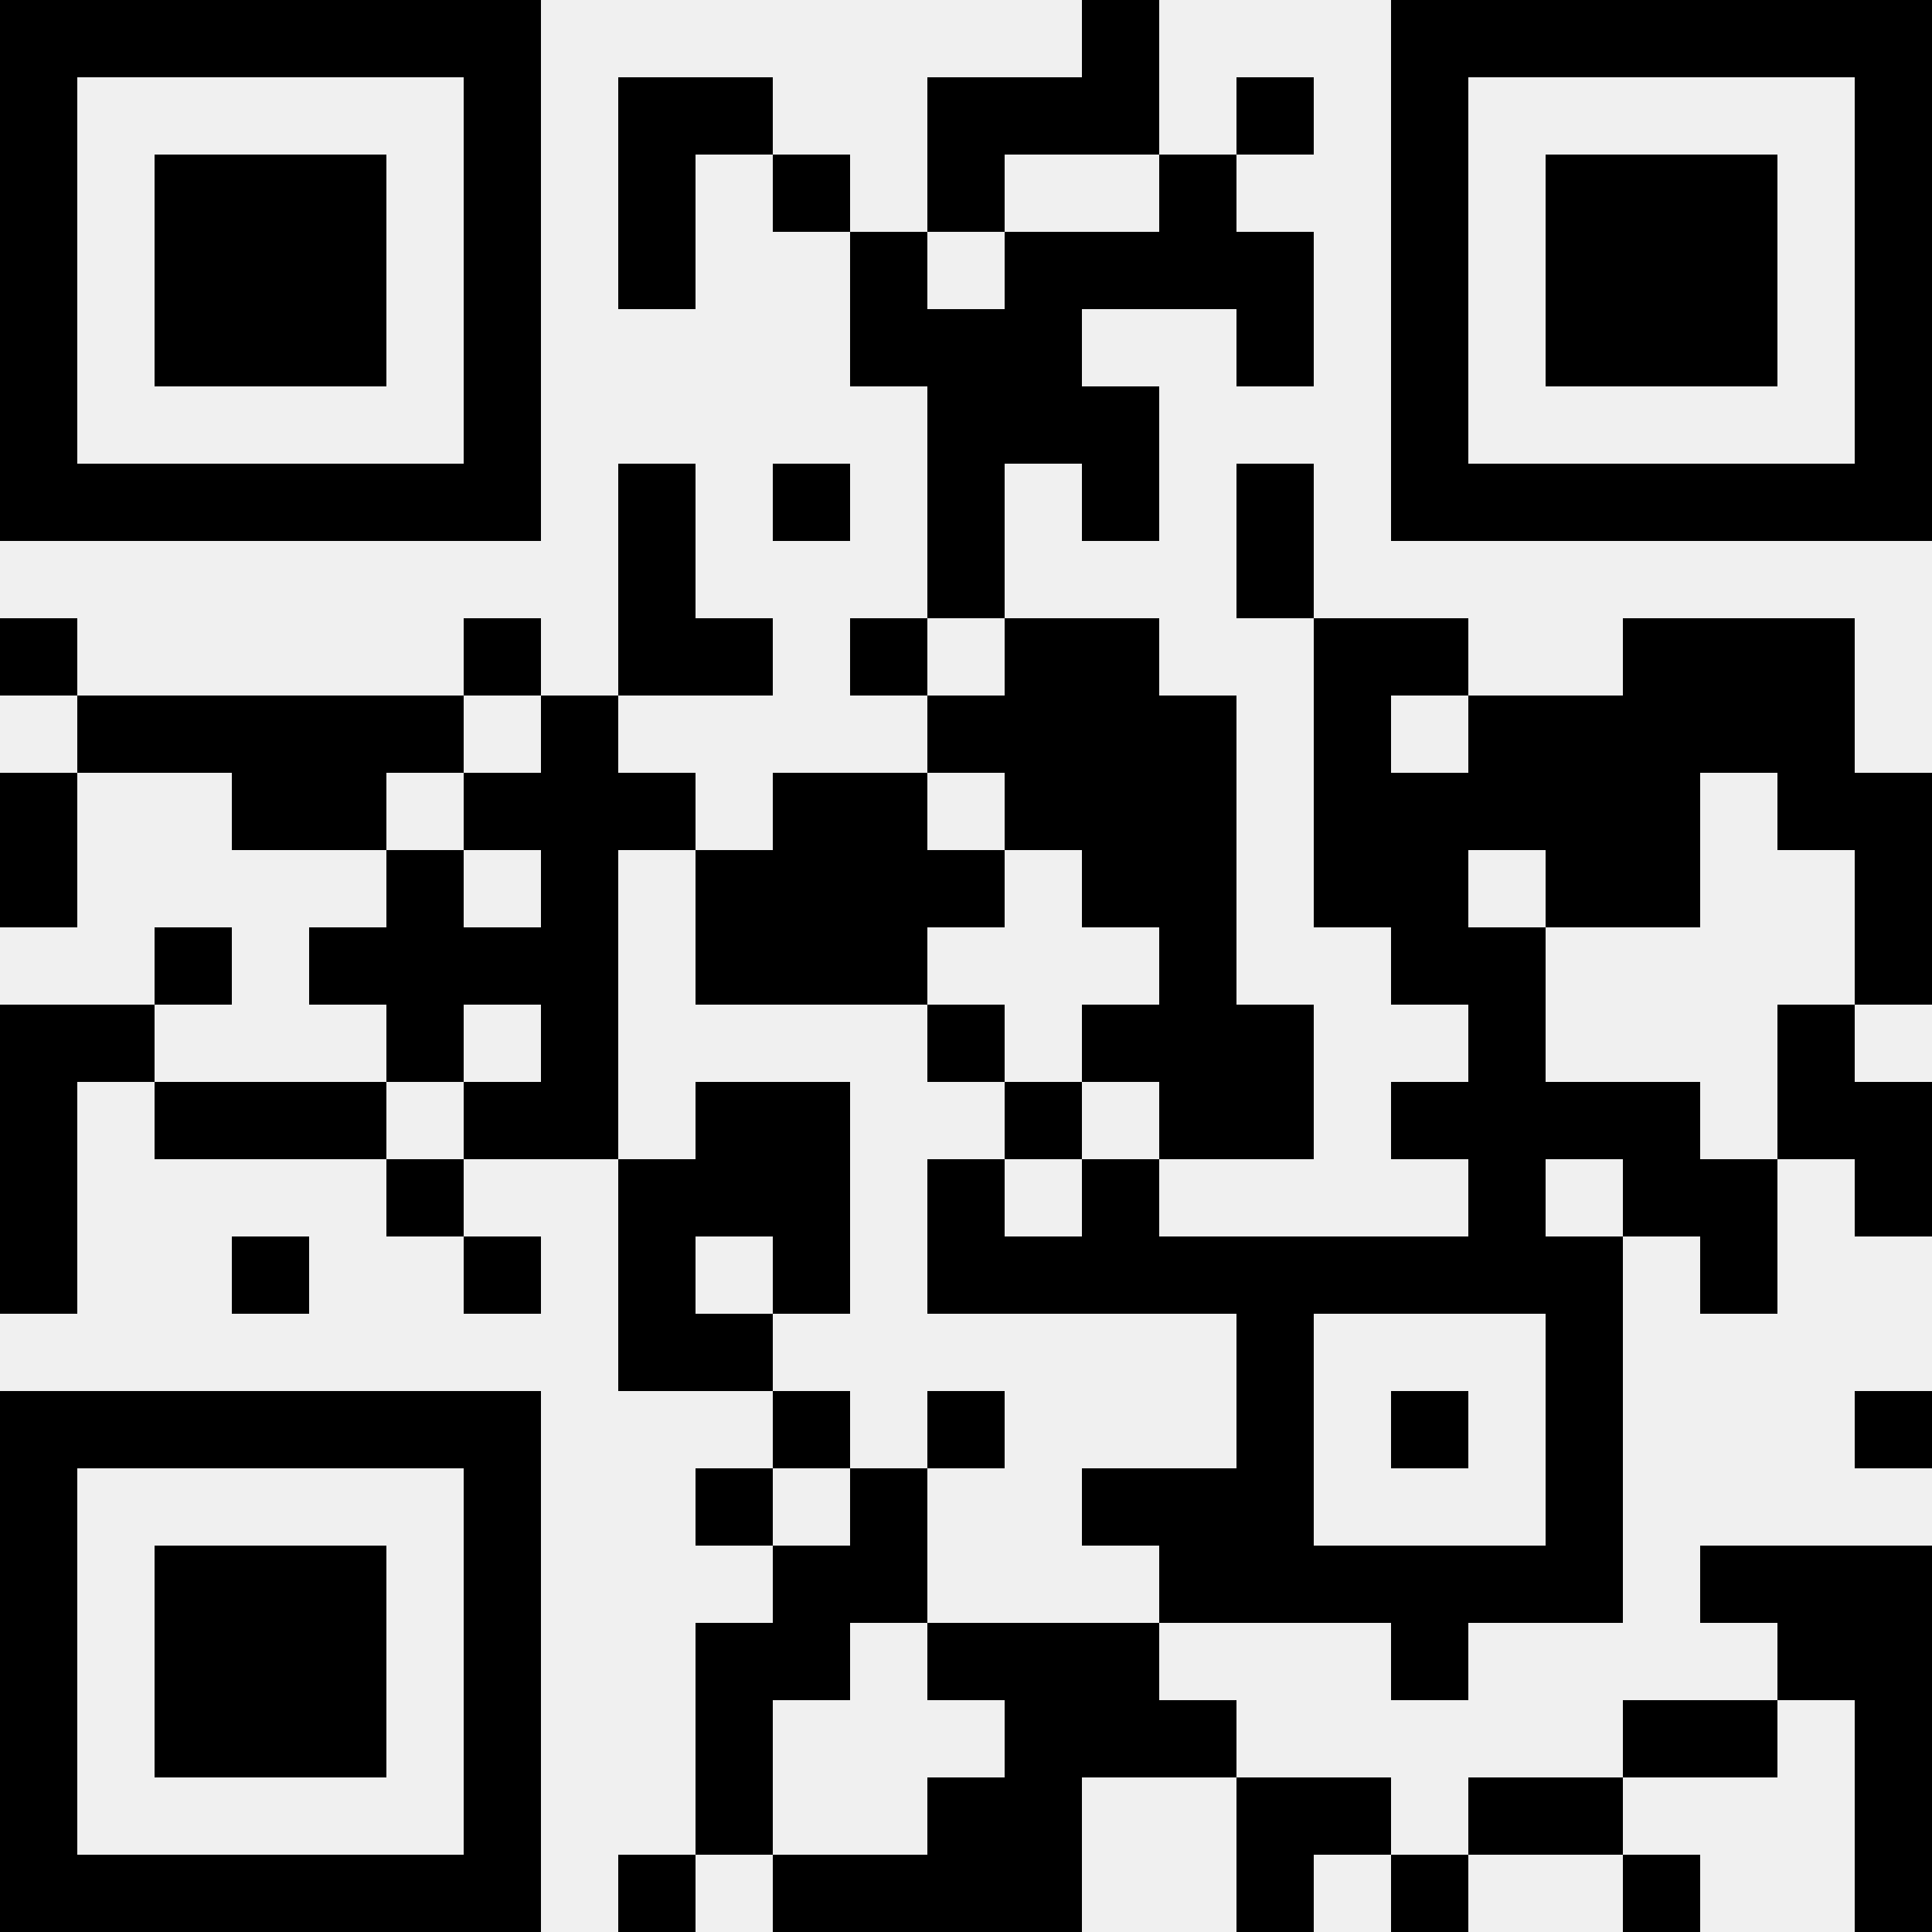
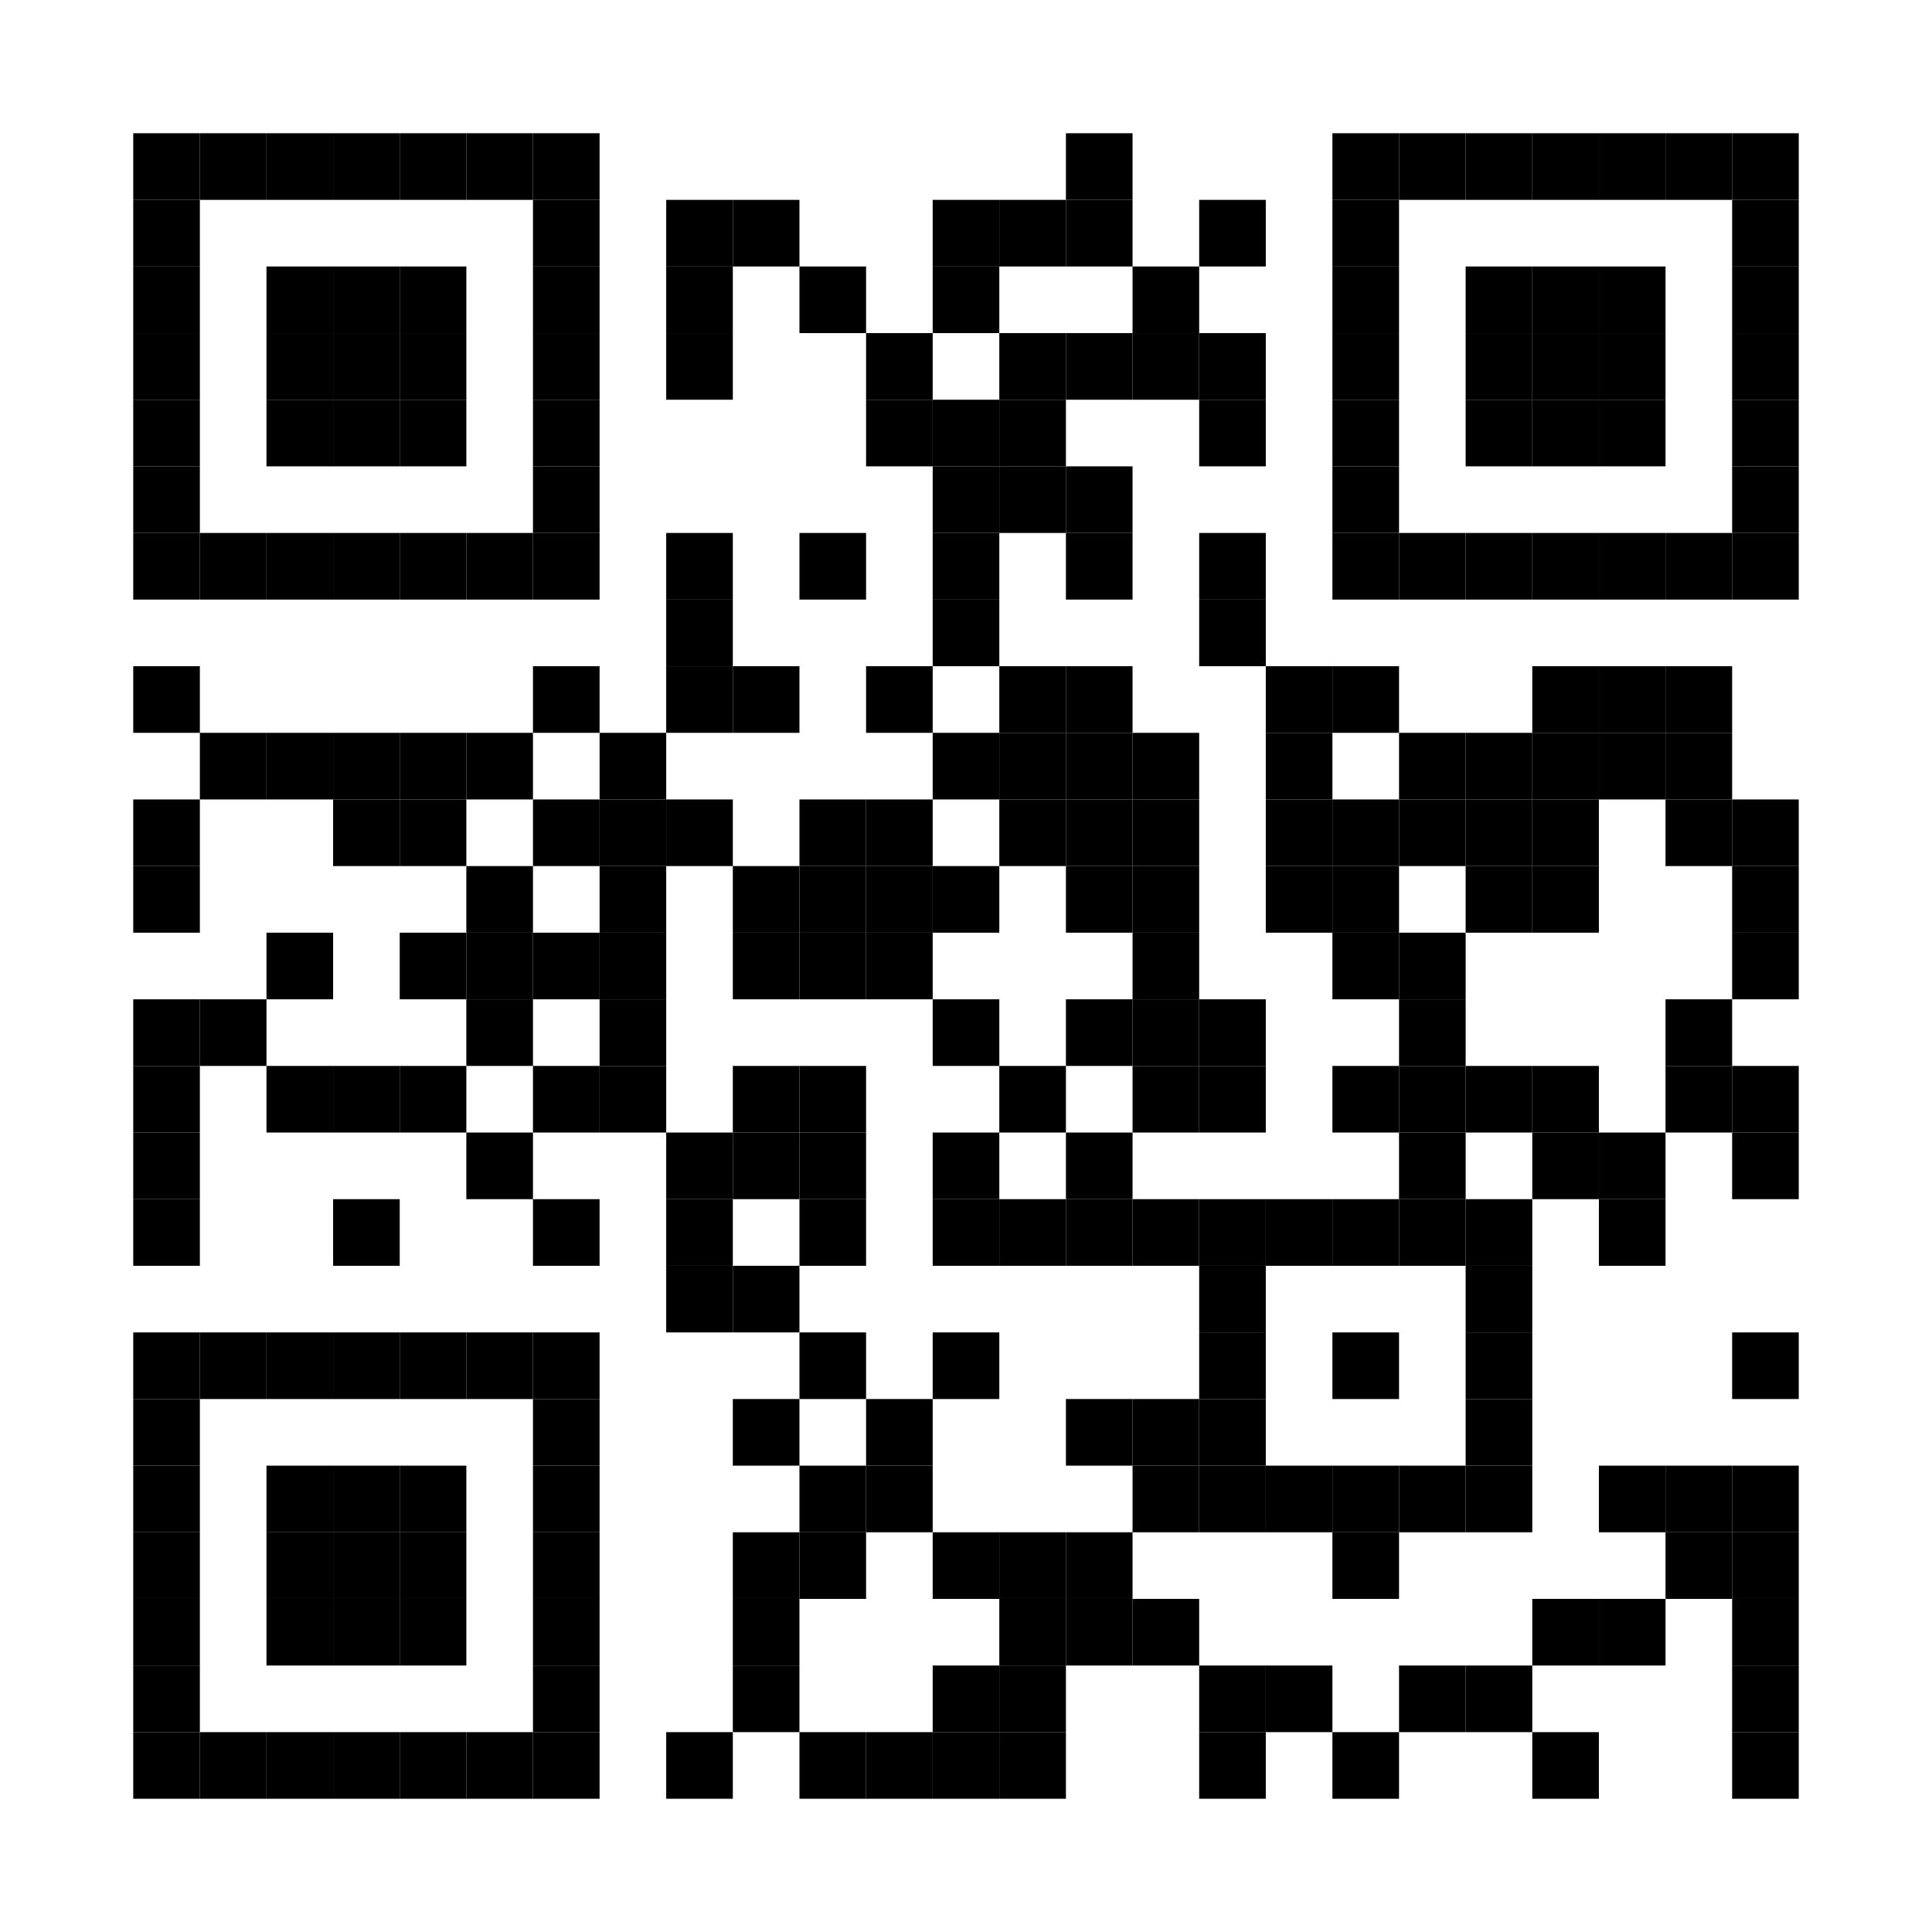
- <svg xmlns="http://www.w3.org/2000/svg" width="25mm" height="25mm" version="1.1">
-   <rect x="0mm" y="0mm" width="1mm" height="1mm" />
-   <rect x="1mm" y="0mm" width="1mm" height="1mm" />
-   <rect x="2mm" y="0mm" width="1mm" height="1mm" />
-   <rect x="3mm" y="0mm" width="1mm" height="1mm" />
-   <rect x="4mm" y="0mm" width="1mm" height="1mm" />
-   <rect x="5mm" y="0mm" width="1mm" height="1mm" />
-   <rect x="6mm" y="0mm" width="1mm" height="1mm" />
-   <rect x="14mm" y="0mm" width="1mm" height="1mm" />
-   <rect x="18mm" y="0mm" width="1mm" height="1mm" />
-   <rect x="19mm" y="0mm" width="1mm" height="1mm" />
-   <rect x="20mm" y="0mm" width="1mm" height="1mm" />
-   <rect x="21mm" y="0mm" width="1mm" height="1mm" />
-   <rect x="22mm" y="0mm" width="1mm" height="1mm" />
-   <rect x="23mm" y="0mm" width="1mm" height="1mm" />
-   <rect x="24mm" y="0mm" width="1mm" height="1mm" />
-   <rect x="0mm" y="1mm" width="1mm" height="1mm" />
-   <rect x="6mm" y="1mm" width="1mm" height="1mm" />
-   <rect x="8mm" y="1mm" width="1mm" height="1mm" />
-   <rect x="9mm" y="1mm" width="1mm" height="1mm" />
-   <rect x="12mm" y="1mm" width="1mm" height="1mm" />
-   <rect x="13mm" y="1mm" width="1mm" height="1mm" />
-   <rect x="14mm" y="1mm" width="1mm" height="1mm" />
-   <rect x="16mm" y="1mm" width="1mm" height="1mm" />
-   <rect x="18mm" y="1mm" width="1mm" height="1mm" />
-   <rect x="24mm" y="1mm" width="1mm" height="1mm" />
-   <rect x="0mm" y="2mm" width="1mm" height="1mm" />
-   <rect x="2mm" y="2mm" width="1mm" height="1mm" />
-   <rect x="3mm" y="2mm" width="1mm" height="1mm" />
-   <rect x="4mm" y="2mm" width="1mm" height="1mm" />
-   <rect x="6mm" y="2mm" width="1mm" height="1mm" />
-   <rect x="8mm" y="2mm" width="1mm" height="1mm" />
-   <rect x="10mm" y="2mm" width="1mm" height="1mm" />
-   <rect x="12mm" y="2mm" width="1mm" height="1mm" />
-   <rect x="15mm" y="2mm" width="1mm" height="1mm" />
-   <rect x="18mm" y="2mm" width="1mm" height="1mm" />
-   <rect x="20mm" y="2mm" width="1mm" height="1mm" />
-   <rect x="21mm" y="2mm" width="1mm" height="1mm" />
-   <rect x="22mm" y="2mm" width="1mm" height="1mm" />
-   <rect x="24mm" y="2mm" width="1mm" height="1mm" />
-   <rect x="0mm" y="3mm" width="1mm" height="1mm" />
-   <rect x="2mm" y="3mm" width="1mm" height="1mm" />
-   <rect x="3mm" y="3mm" width="1mm" height="1mm" />
-   <rect x="4mm" y="3mm" width="1mm" height="1mm" />
-   <rect x="6mm" y="3mm" width="1mm" height="1mm" />
-   <rect x="8mm" y="3mm" width="1mm" height="1mm" />
-   <rect x="11mm" y="3mm" width="1mm" height="1mm" />
-   <rect x="13mm" y="3mm" width="1mm" height="1mm" />
-   <rect x="14mm" y="3mm" width="1mm" height="1mm" />
-   <rect x="15mm" y="3mm" width="1mm" height="1mm" />
-   <rect x="16mm" y="3mm" width="1mm" height="1mm" />
-   <rect x="18mm" y="3mm" width="1mm" height="1mm" />
-   <rect x="20mm" y="3mm" width="1mm" height="1mm" />
-   <rect x="21mm" y="3mm" width="1mm" height="1mm" />
-   <rect x="22mm" y="3mm" width="1mm" height="1mm" />
-   <rect x="24mm" y="3mm" width="1mm" height="1mm" />
-   <rect x="0mm" y="4mm" width="1mm" height="1mm" />
-   <rect x="2mm" y="4mm" width="1mm" height="1mm" />
-   <rect x="3mm" y="4mm" width="1mm" height="1mm" />
-   <rect x="4mm" y="4mm" width="1mm" height="1mm" />
-   <rect x="6mm" y="4mm" width="1mm" height="1mm" />
-   <rect x="11mm" y="4mm" width="1mm" height="1mm" />
-   <rect x="12mm" y="4mm" width="1mm" height="1mm" />
-   <rect x="13mm" y="4mm" width="1mm" height="1mm" />
-   <rect x="16mm" y="4mm" width="1mm" height="1mm" />
-   <rect x="18mm" y="4mm" width="1mm" height="1mm" />
-   <rect x="20mm" y="4mm" width="1mm" height="1mm" />
-   <rect x="21mm" y="4mm" width="1mm" height="1mm" />
-   <rect x="22mm" y="4mm" width="1mm" height="1mm" />
-   <rect x="24mm" y="4mm" width="1mm" height="1mm" />
-   <rect x="0mm" y="5mm" width="1mm" height="1mm" />
-   <rect x="6mm" y="5mm" width="1mm" height="1mm" />
-   <rect x="12mm" y="5mm" width="1mm" height="1mm" />
-   <rect x="13mm" y="5mm" width="1mm" height="1mm" />
-   <rect x="14mm" y="5mm" width="1mm" height="1mm" />
-   <rect x="18mm" y="5mm" width="1mm" height="1mm" />
-   <rect x="24mm" y="5mm" width="1mm" height="1mm" />
-   <rect x="0mm" y="6mm" width="1mm" height="1mm" />
-   <rect x="1mm" y="6mm" width="1mm" height="1mm" />
-   <rect x="2mm" y="6mm" width="1mm" height="1mm" />
-   <rect x="3mm" y="6mm" width="1mm" height="1mm" />
-   <rect x="4mm" y="6mm" width="1mm" height="1mm" />
-   <rect x="5mm" y="6mm" width="1mm" height="1mm" />
-   <rect x="6mm" y="6mm" width="1mm" height="1mm" />
-   <rect x="8mm" y="6mm" width="1mm" height="1mm" />
-   <rect x="10mm" y="6mm" width="1mm" height="1mm" />
-   <rect x="12mm" y="6mm" width="1mm" height="1mm" />
-   <rect x="14mm" y="6mm" width="1mm" height="1mm" />
-   <rect x="16mm" y="6mm" width="1mm" height="1mm" />
-   <rect x="18mm" y="6mm" width="1mm" height="1mm" />
-   <rect x="19mm" y="6mm" width="1mm" height="1mm" />
-   <rect x="20mm" y="6mm" width="1mm" height="1mm" />
-   <rect x="21mm" y="6mm" width="1mm" height="1mm" />
-   <rect x="22mm" y="6mm" width="1mm" height="1mm" />
-   <rect x="23mm" y="6mm" width="1mm" height="1mm" />
-   <rect x="24mm" y="6mm" width="1mm" height="1mm" />
-   <rect x="8mm" y="7mm" width="1mm" height="1mm" />
-   <rect x="12mm" y="7mm" width="1mm" height="1mm" />
-   <rect x="16mm" y="7mm" width="1mm" height="1mm" />
-   <rect x="0mm" y="8mm" width="1mm" height="1mm" />
-   <rect x="6mm" y="8mm" width="1mm" height="1mm" />
-   <rect x="8mm" y="8mm" width="1mm" height="1mm" />
-   <rect x="9mm" y="8mm" width="1mm" height="1mm" />
-   <rect x="11mm" y="8mm" width="1mm" height="1mm" />
-   <rect x="13mm" y="8mm" width="1mm" height="1mm" />
-   <rect x="14mm" y="8mm" width="1mm" height="1mm" />
-   <rect x="17mm" y="8mm" width="1mm" height="1mm" />
-   <rect x="18mm" y="8mm" width="1mm" height="1mm" />
-   <rect x="21mm" y="8mm" width="1mm" height="1mm" />
-   <rect x="22mm" y="8mm" width="1mm" height="1mm" />
-   <rect x="23mm" y="8mm" width="1mm" height="1mm" />
-   <rect x="1mm" y="9mm" width="1mm" height="1mm" />
-   <rect x="2mm" y="9mm" width="1mm" height="1mm" />
-   <rect x="3mm" y="9mm" width="1mm" height="1mm" />
-   <rect x="4mm" y="9mm" width="1mm" height="1mm" />
-   <rect x="5mm" y="9mm" width="1mm" height="1mm" />
-   <rect x="7mm" y="9mm" width="1mm" height="1mm" />
-   <rect x="12mm" y="9mm" width="1mm" height="1mm" />
-   <rect x="13mm" y="9mm" width="1mm" height="1mm" />
-   <rect x="14mm" y="9mm" width="1mm" height="1mm" />
-   <rect x="15mm" y="9mm" width="1mm" height="1mm" />
-   <rect x="17mm" y="9mm" width="1mm" height="1mm" />
-   <rect x="19mm" y="9mm" width="1mm" height="1mm" />
-   <rect x="20mm" y="9mm" width="1mm" height="1mm" />
-   <rect x="21mm" y="9mm" width="1mm" height="1mm" />
-   <rect x="22mm" y="9mm" width="1mm" height="1mm" />
-   <rect x="23mm" y="9mm" width="1mm" height="1mm" />
-   <rect x="0mm" y="10mm" width="1mm" height="1mm" />
-   <rect x="3mm" y="10mm" width="1mm" height="1mm" />
-   <rect x="4mm" y="10mm" width="1mm" height="1mm" />
-   <rect x="6mm" y="10mm" width="1mm" height="1mm" />
-   <rect x="7mm" y="10mm" width="1mm" height="1mm" />
-   <rect x="8mm" y="10mm" width="1mm" height="1mm" />
-   <rect x="10mm" y="10mm" width="1mm" height="1mm" />
-   <rect x="11mm" y="10mm" width="1mm" height="1mm" />
-   <rect x="13mm" y="10mm" width="1mm" height="1mm" />
-   <rect x="14mm" y="10mm" width="1mm" height="1mm" />
-   <rect x="15mm" y="10mm" width="1mm" height="1mm" />
-   <rect x="17mm" y="10mm" width="1mm" height="1mm" />
-   <rect x="18mm" y="10mm" width="1mm" height="1mm" />
-   <rect x="19mm" y="10mm" width="1mm" height="1mm" />
-   <rect x="20mm" y="10mm" width="1mm" height="1mm" />
-   <rect x="21mm" y="10mm" width="1mm" height="1mm" />
-   <rect x="23mm" y="10mm" width="1mm" height="1mm" />
-   <rect x="24mm" y="10mm" width="1mm" height="1mm" />
-   <rect x="0mm" y="11mm" width="1mm" height="1mm" />
-   <rect x="5mm" y="11mm" width="1mm" height="1mm" />
-   <rect x="7mm" y="11mm" width="1mm" height="1mm" />
-   <rect x="9mm" y="11mm" width="1mm" height="1mm" />
-   <rect x="10mm" y="11mm" width="1mm" height="1mm" />
-   <rect x="11mm" y="11mm" width="1mm" height="1mm" />
-   <rect x="12mm" y="11mm" width="1mm" height="1mm" />
-   <rect x="14mm" y="11mm" width="1mm" height="1mm" />
-   <rect x="15mm" y="11mm" width="1mm" height="1mm" />
-   <rect x="17mm" y="11mm" width="1mm" height="1mm" />
-   <rect x="18mm" y="11mm" width="1mm" height="1mm" />
-   <rect x="20mm" y="11mm" width="1mm" height="1mm" />
-   <rect x="21mm" y="11mm" width="1mm" height="1mm" />
-   <rect x="24mm" y="11mm" width="1mm" height="1mm" />
-   <rect x="2mm" y="12mm" width="1mm" height="1mm" />
-   <rect x="4mm" y="12mm" width="1mm" height="1mm" />
-   <rect x="5mm" y="12mm" width="1mm" height="1mm" />
-   <rect x="6mm" y="12mm" width="1mm" height="1mm" />
-   <rect x="7mm" y="12mm" width="1mm" height="1mm" />
-   <rect x="9mm" y="12mm" width="1mm" height="1mm" />
-   <rect x="10mm" y="12mm" width="1mm" height="1mm" />
-   <rect x="11mm" y="12mm" width="1mm" height="1mm" />
-   <rect x="15mm" y="12mm" width="1mm" height="1mm" />
-   <rect x="18mm" y="12mm" width="1mm" height="1mm" />
-   <rect x="19mm" y="12mm" width="1mm" height="1mm" />
-   <rect x="24mm" y="12mm" width="1mm" height="1mm" />
-   <rect x="0mm" y="13mm" width="1mm" height="1mm" />
-   <rect x="1mm" y="13mm" width="1mm" height="1mm" />
-   <rect x="5mm" y="13mm" width="1mm" height="1mm" />
-   <rect x="7mm" y="13mm" width="1mm" height="1mm" />
-   <rect x="12mm" y="13mm" width="1mm" height="1mm" />
-   <rect x="14mm" y="13mm" width="1mm" height="1mm" />
-   <rect x="15mm" y="13mm" width="1mm" height="1mm" />
-   <rect x="16mm" y="13mm" width="1mm" height="1mm" />
-   <rect x="19mm" y="13mm" width="1mm" height="1mm" />
-   <rect x="23mm" y="13mm" width="1mm" height="1mm" />
-   <rect x="0mm" y="14mm" width="1mm" height="1mm" />
-   <rect x="2mm" y="14mm" width="1mm" height="1mm" />
-   <rect x="3mm" y="14mm" width="1mm" height="1mm" />
-   <rect x="4mm" y="14mm" width="1mm" height="1mm" />
-   <rect x="6mm" y="14mm" width="1mm" height="1mm" />
-   <rect x="7mm" y="14mm" width="1mm" height="1mm" />
-   <rect x="9mm" y="14mm" width="1mm" height="1mm" />
-   <rect x="10mm" y="14mm" width="1mm" height="1mm" />
-   <rect x="13mm" y="14mm" width="1mm" height="1mm" />
-   <rect x="15mm" y="14mm" width="1mm" height="1mm" />
-   <rect x="16mm" y="14mm" width="1mm" height="1mm" />
-   <rect x="18mm" y="14mm" width="1mm" height="1mm" />
-   <rect x="19mm" y="14mm" width="1mm" height="1mm" />
-   <rect x="20mm" y="14mm" width="1mm" height="1mm" />
-   <rect x="21mm" y="14mm" width="1mm" height="1mm" />
-   <rect x="23mm" y="14mm" width="1mm" height="1mm" />
-   <rect x="24mm" y="14mm" width="1mm" height="1mm" />
-   <rect x="0mm" y="15mm" width="1mm" height="1mm" />
-   <rect x="5mm" y="15mm" width="1mm" height="1mm" />
-   <rect x="8mm" y="15mm" width="1mm" height="1mm" />
-   <rect x="9mm" y="15mm" width="1mm" height="1mm" />
-   <rect x="10mm" y="15mm" width="1mm" height="1mm" />
-   <rect x="12mm" y="15mm" width="1mm" height="1mm" />
-   <rect x="14mm" y="15mm" width="1mm" height="1mm" />
-   <rect x="19mm" y="15mm" width="1mm" height="1mm" />
-   <rect x="21mm" y="15mm" width="1mm" height="1mm" />
-   <rect x="22mm" y="15mm" width="1mm" height="1mm" />
-   <rect x="24mm" y="15mm" width="1mm" height="1mm" />
-   <rect x="0mm" y="16mm" width="1mm" height="1mm" />
-   <rect x="3mm" y="16mm" width="1mm" height="1mm" />
-   <rect x="6mm" y="16mm" width="1mm" height="1mm" />
-   <rect x="8mm" y="16mm" width="1mm" height="1mm" />
-   <rect x="10mm" y="16mm" width="1mm" height="1mm" />
-   <rect x="12mm" y="16mm" width="1mm" height="1mm" />
-   <rect x="13mm" y="16mm" width="1mm" height="1mm" />
-   <rect x="14mm" y="16mm" width="1mm" height="1mm" />
-   <rect x="15mm" y="16mm" width="1mm" height="1mm" />
-   <rect x="16mm" y="16mm" width="1mm" height="1mm" />
-   <rect x="17mm" y="16mm" width="1mm" height="1mm" />
-   <rect x="18mm" y="16mm" width="1mm" height="1mm" />
-   <rect x="19mm" y="16mm" width="1mm" height="1mm" />
-   <rect x="20mm" y="16mm" width="1mm" height="1mm" />
-   <rect x="22mm" y="16mm" width="1mm" height="1mm" />
-   <rect x="8mm" y="17mm" width="1mm" height="1mm" />
-   <rect x="9mm" y="17mm" width="1mm" height="1mm" />
-   <rect x="16mm" y="17mm" width="1mm" height="1mm" />
-   <rect x="20mm" y="17mm" width="1mm" height="1mm" />
-   <rect x="0mm" y="18mm" width="1mm" height="1mm" />
-   <rect x="1mm" y="18mm" width="1mm" height="1mm" />
-   <rect x="2mm" y="18mm" width="1mm" height="1mm" />
-   <rect x="3mm" y="18mm" width="1mm" height="1mm" />
-   <rect x="4mm" y="18mm" width="1mm" height="1mm" />
-   <rect x="5mm" y="18mm" width="1mm" height="1mm" />
-   <rect x="6mm" y="18mm" width="1mm" height="1mm" />
-   <rect x="10mm" y="18mm" width="1mm" height="1mm" />
-   <rect x="12mm" y="18mm" width="1mm" height="1mm" />
-   <rect x="16mm" y="18mm" width="1mm" height="1mm" />
-   <rect x="18mm" y="18mm" width="1mm" height="1mm" />
-   <rect x="20mm" y="18mm" width="1mm" height="1mm" />
-   <rect x="24mm" y="18mm" width="1mm" height="1mm" />
-   <rect x="0mm" y="19mm" width="1mm" height="1mm" />
-   <rect x="6mm" y="19mm" width="1mm" height="1mm" />
-   <rect x="9mm" y="19mm" width="1mm" height="1mm" />
-   <rect x="11mm" y="19mm" width="1mm" height="1mm" />
-   <rect x="14mm" y="19mm" width="1mm" height="1mm" />
-   <rect x="15mm" y="19mm" width="1mm" height="1mm" />
-   <rect x="16mm" y="19mm" width="1mm" height="1mm" />
-   <rect x="20mm" y="19mm" width="1mm" height="1mm" />
-   <rect x="0mm" y="20mm" width="1mm" height="1mm" />
-   <rect x="2mm" y="20mm" width="1mm" height="1mm" />
-   <rect x="3mm" y="20mm" width="1mm" height="1mm" />
-   <rect x="4mm" y="20mm" width="1mm" height="1mm" />
-   <rect x="6mm" y="20mm" width="1mm" height="1mm" />
-   <rect x="10mm" y="20mm" width="1mm" height="1mm" />
-   <rect x="11mm" y="20mm" width="1mm" height="1mm" />
-   <rect x="15mm" y="20mm" width="1mm" height="1mm" />
-   <rect x="16mm" y="20mm" width="1mm" height="1mm" />
-   <rect x="17mm" y="20mm" width="1mm" height="1mm" />
-   <rect x="18mm" y="20mm" width="1mm" height="1mm" />
-   <rect x="19mm" y="20mm" width="1mm" height="1mm" />
-   <rect x="20mm" y="20mm" width="1mm" height="1mm" />
-   <rect x="22mm" y="20mm" width="1mm" height="1mm" />
-   <rect x="23mm" y="20mm" width="1mm" height="1mm" />
-   <rect x="24mm" y="20mm" width="1mm" height="1mm" />
-   <rect x="0mm" y="21mm" width="1mm" height="1mm" />
-   <rect x="2mm" y="21mm" width="1mm" height="1mm" />
-   <rect x="3mm" y="21mm" width="1mm" height="1mm" />
-   <rect x="4mm" y="21mm" width="1mm" height="1mm" />
-   <rect x="6mm" y="21mm" width="1mm" height="1mm" />
-   <rect x="9mm" y="21mm" width="1mm" height="1mm" />
-   <rect x="10mm" y="21mm" width="1mm" height="1mm" />
-   <rect x="12mm" y="21mm" width="1mm" height="1mm" />
-   <rect x="13mm" y="21mm" width="1mm" height="1mm" />
-   <rect x="14mm" y="21mm" width="1mm" height="1mm" />
-   <rect x="18mm" y="21mm" width="1mm" height="1mm" />
-   <rect x="23mm" y="21mm" width="1mm" height="1mm" />
-   <rect x="24mm" y="21mm" width="1mm" height="1mm" />
-   <rect x="0mm" y="22mm" width="1mm" height="1mm" />
-   <rect x="2mm" y="22mm" width="1mm" height="1mm" />
-   <rect x="3mm" y="22mm" width="1mm" height="1mm" />
-   <rect x="4mm" y="22mm" width="1mm" height="1mm" />
-   <rect x="6mm" y="22mm" width="1mm" height="1mm" />
-   <rect x="9mm" y="22mm" width="1mm" height="1mm" />
-   <rect x="13mm" y="22mm" width="1mm" height="1mm" />
-   <rect x="14mm" y="22mm" width="1mm" height="1mm" />
-   <rect x="15mm" y="22mm" width="1mm" height="1mm" />
-   <rect x="21mm" y="22mm" width="1mm" height="1mm" />
-   <rect x="22mm" y="22mm" width="1mm" height="1mm" />
-   <rect x="24mm" y="22mm" width="1mm" height="1mm" />
-   <rect x="0mm" y="23mm" width="1mm" height="1mm" />
-   <rect x="6mm" y="23mm" width="1mm" height="1mm" />
-   <rect x="9mm" y="23mm" width="1mm" height="1mm" />
-   <rect x="12mm" y="23mm" width="1mm" height="1mm" />
-   <rect x="13mm" y="23mm" width="1mm" height="1mm" />
-   <rect x="16mm" y="23mm" width="1mm" height="1mm" />
-   <rect x="17mm" y="23mm" width="1mm" height="1mm" />
-   <rect x="19mm" y="23mm" width="1mm" height="1mm" />
-   <rect x="20mm" y="23mm" width="1mm" height="1mm" />
-   <rect x="24mm" y="23mm" width="1mm" height="1mm" />
-   <rect x="0mm" y="24mm" width="1mm" height="1mm" />
-   <rect x="1mm" y="24mm" width="1mm" height="1mm" />
-   <rect x="2mm" y="24mm" width="1mm" height="1mm" />
-   <rect x="3mm" y="24mm" width="1mm" height="1mm" />
-   <rect x="4mm" y="24mm" width="1mm" height="1mm" />
-   <rect x="5mm" y="24mm" width="1mm" height="1mm" />
-   <rect x="6mm" y="24mm" width="1mm" height="1mm" />
-   <rect x="8mm" y="24mm" width="1mm" height="1mm" />
-   <rect x="10mm" y="24mm" width="1mm" height="1mm" />
-   <rect x="11mm" y="24mm" width="1mm" height="1mm" />
-   <rect x="12mm" y="24mm" width="1mm" height="1mm" />
-   <rect x="13mm" y="24mm" width="1mm" height="1mm" />
-   <rect x="16mm" y="24mm" width="1mm" height="1mm" />
-   <rect x="18mm" y="24mm" width="1mm" height="1mm" />
-   <rect x="21mm" y="24mm" width="1mm" height="1mm" />
-   <rect x="24mm" y="24mm" width="1mm" height="1mm" />
+ <svg xmlns="http://www.w3.org/2000/svg" width="29" height="29" viewBox="-2 -2 29 29" version="1.1">
+   <rect x="-2" y="-2" width="29" height="29" fill="#fff" />
+   <rect x="0" y="0" width="1" height="1" />
+   <rect x="1" y="0" width="1" height="1" />
+   <rect x="2" y="0" width="1" height="1" />
+   <rect x="3" y="0" width="1" height="1" />
+   <rect x="4" y="0" width="1" height="1" />
+   <rect x="5" y="0" width="1" height="1" />
+   <rect x="6" y="0" width="1" height="1" />
+   <rect x="14" y="0" width="1" height="1" />
+   <rect x="18" y="0" width="1" height="1" />
+   <rect x="19" y="0" width="1" height="1" />
+   <rect x="20" y="0" width="1" height="1" />
+   <rect x="21" y="0" width="1" height="1" />
+   <rect x="22" y="0" width="1" height="1" />
+   <rect x="23" y="0" width="1" height="1" />
+   <rect x="24" y="0" width="1" height="1" />
+   <rect x="0" y="1" width="1" height="1" />
+   <rect x="6" y="1" width="1" height="1" />
+   <rect x="8" y="1" width="1" height="1" />
+   <rect x="9" y="1" width="1" height="1" />
+   <rect x="12" y="1" width="1" height="1" />
+   <rect x="13" y="1" width="1" height="1" />
+   <rect x="14" y="1" width="1" height="1" />
+   <rect x="16" y="1" width="1" height="1" />
+   <rect x="18" y="1" width="1" height="1" />
+   <rect x="24" y="1" width="1" height="1" />
+   <rect x="0" y="2" width="1" height="1" />
+   <rect x="2" y="2" width="1" height="1" />
+   <rect x="3" y="2" width="1" height="1" />
+   <rect x="4" y="2" width="1" height="1" />
+   <rect x="6" y="2" width="1" height="1" />
+   <rect x="8" y="2" width="1" height="1" />
+   <rect x="10" y="2" width="1" height="1" />
+   <rect x="12" y="2" width="1" height="1" />
+   <rect x="15" y="2" width="1" height="1" />
+   <rect x="18" y="2" width="1" height="1" />
+   <rect x="20" y="2" width="1" height="1" />
+   <rect x="21" y="2" width="1" height="1" />
+   <rect x="22" y="2" width="1" height="1" />
+   <rect x="24" y="2" width="1" height="1" />
+   <rect x="0" y="3" width="1" height="1" />
+   <rect x="2" y="3" width="1" height="1" />
+   <rect x="3" y="3" width="1" height="1" />
+   <rect x="4" y="3" width="1" height="1" />
+   <rect x="6" y="3" width="1" height="1" />
+   <rect x="8" y="3" width="1" height="1" />
+   <rect x="11" y="3" width="1" height="1" />
+   <rect x="13" y="3" width="1" height="1" />
+   <rect x="14" y="3" width="1" height="1" />
+   <rect x="15" y="3" width="1" height="1" />
+   <rect x="16" y="3" width="1" height="1" />
+   <rect x="18" y="3" width="1" height="1" />
+   <rect x="20" y="3" width="1" height="1" />
+   <rect x="21" y="3" width="1" height="1" />
+   <rect x="22" y="3" width="1" height="1" />
+   <rect x="24" y="3" width="1" height="1" />
+   <rect x="0" y="4" width="1" height="1" />
+   <rect x="2" y="4" width="1" height="1" />
+   <rect x="3" y="4" width="1" height="1" />
+   <rect x="4" y="4" width="1" height="1" />
+   <rect x="6" y="4" width="1" height="1" />
+   <rect x="11" y="4" width="1" height="1" />
+   <rect x="12" y="4" width="1" height="1" />
+   <rect x="13" y="4" width="1" height="1" />
+   <rect x="16" y="4" width="1" height="1" />
+   <rect x="18" y="4" width="1" height="1" />
+   <rect x="20" y="4" width="1" height="1" />
+   <rect x="21" y="4" width="1" height="1" />
+   <rect x="22" y="4" width="1" height="1" />
+   <rect x="24" y="4" width="1" height="1" />
+   <rect x="0" y="5" width="1" height="1" />
+   <rect x="6" y="5" width="1" height="1" />
+   <rect x="12" y="5" width="1" height="1" />
+   <rect x="13" y="5" width="1" height="1" />
+   <rect x="14" y="5" width="1" height="1" />
+   <rect x="18" y="5" width="1" height="1" />
+   <rect x="24" y="5" width="1" height="1" />
+   <rect x="0" y="6" width="1" height="1" />
+   <rect x="1" y="6" width="1" height="1" />
+   <rect x="2" y="6" width="1" height="1" />
+   <rect x="3" y="6" width="1" height="1" />
+   <rect x="4" y="6" width="1" height="1" />
+   <rect x="5" y="6" width="1" height="1" />
+   <rect x="6" y="6" width="1" height="1" />
+   <rect x="8" y="6" width="1" height="1" />
+   <rect x="10" y="6" width="1" height="1" />
+   <rect x="12" y="6" width="1" height="1" />
+   <rect x="14" y="6" width="1" height="1" />
+   <rect x="16" y="6" width="1" height="1" />
+   <rect x="18" y="6" width="1" height="1" />
+   <rect x="19" y="6" width="1" height="1" />
+   <rect x="20" y="6" width="1" height="1" />
+   <rect x="21" y="6" width="1" height="1" />
+   <rect x="22" y="6" width="1" height="1" />
+   <rect x="23" y="6" width="1" height="1" />
+   <rect x="24" y="6" width="1" height="1" />
+   <rect x="8" y="7" width="1" height="1" />
+   <rect x="12" y="7" width="1" height="1" />
+   <rect x="16" y="7" width="1" height="1" />
+   <rect x="0" y="8" width="1" height="1" />
+   <rect x="6" y="8" width="1" height="1" />
+   <rect x="8" y="8" width="1" height="1" />
+   <rect x="9" y="8" width="1" height="1" />
+   <rect x="11" y="8" width="1" height="1" />
+   <rect x="13" y="8" width="1" height="1" />
+   <rect x="14" y="8" width="1" height="1" />
+   <rect x="17" y="8" width="1" height="1" />
+   <rect x="18" y="8" width="1" height="1" />
+   <rect x="21" y="8" width="1" height="1" />
+   <rect x="22" y="8" width="1" height="1" />
+   <rect x="23" y="8" width="1" height="1" />
+   <rect x="1" y="9" width="1" height="1" />
+   <rect x="2" y="9" width="1" height="1" />
+   <rect x="3" y="9" width="1" height="1" />
+   <rect x="4" y="9" width="1" height="1" />
+   <rect x="5" y="9" width="1" height="1" />
+   <rect x="7" y="9" width="1" height="1" />
+   <rect x="12" y="9" width="1" height="1" />
+   <rect x="13" y="9" width="1" height="1" />
+   <rect x="14" y="9" width="1" height="1" />
+   <rect x="15" y="9" width="1" height="1" />
+   <rect x="17" y="9" width="1" height="1" />
+   <rect x="19" y="9" width="1" height="1" />
+   <rect x="20" y="9" width="1" height="1" />
+   <rect x="21" y="9" width="1" height="1" />
+   <rect x="22" y="9" width="1" height="1" />
+   <rect x="23" y="9" width="1" height="1" />
+   <rect x="0" y="10" width="1" height="1" />
+   <rect x="3" y="10" width="1" height="1" />
+   <rect x="4" y="10" width="1" height="1" />
+   <rect x="6" y="10" width="1" height="1" />
+   <rect x="7" y="10" width="1" height="1" />
+   <rect x="8" y="10" width="1" height="1" />
+   <rect x="10" y="10" width="1" height="1" />
+   <rect x="11" y="10" width="1" height="1" />
+   <rect x="13" y="10" width="1" height="1" />
+   <rect x="14" y="10" width="1" height="1" />
+   <rect x="15" y="10" width="1" height="1" />
+   <rect x="17" y="10" width="1" height="1" />
+   <rect x="18" y="10" width="1" height="1" />
+   <rect x="19" y="10" width="1" height="1" />
+   <rect x="20" y="10" width="1" height="1" />
+   <rect x="21" y="10" width="1" height="1" />
+   <rect x="23" y="10" width="1" height="1" />
+   <rect x="24" y="10" width="1" height="1" />
+   <rect x="0" y="11" width="1" height="1" />
+   <rect x="5" y="11" width="1" height="1" />
+   <rect x="7" y="11" width="1" height="1" />
+   <rect x="9" y="11" width="1" height="1" />
+   <rect x="10" y="11" width="1" height="1" />
+   <rect x="11" y="11" width="1" height="1" />
+   <rect x="12" y="11" width="1" height="1" />
+   <rect x="14" y="11" width="1" height="1" />
+   <rect x="15" y="11" width="1" height="1" />
+   <rect x="17" y="11" width="1" height="1" />
+   <rect x="18" y="11" width="1" height="1" />
+   <rect x="20" y="11" width="1" height="1" />
+   <rect x="21" y="11" width="1" height="1" />
+   <rect x="24" y="11" width="1" height="1" />
+   <rect x="2" y="12" width="1" height="1" />
+   <rect x="4" y="12" width="1" height="1" />
+   <rect x="5" y="12" width="1" height="1" />
+   <rect x="6" y="12" width="1" height="1" />
+   <rect x="7" y="12" width="1" height="1" />
+   <rect x="9" y="12" width="1" height="1" />
+   <rect x="10" y="12" width="1" height="1" />
+   <rect x="11" y="12" width="1" height="1" />
+   <rect x="15" y="12" width="1" height="1" />
+   <rect x="18" y="12" width="1" height="1" />
+   <rect x="19" y="12" width="1" height="1" />
+   <rect x="24" y="12" width="1" height="1" />
+   <rect x="0" y="13" width="1" height="1" />
+   <rect x="1" y="13" width="1" height="1" />
+   <rect x="5" y="13" width="1" height="1" />
+   <rect x="7" y="13" width="1" height="1" />
+   <rect x="12" y="13" width="1" height="1" />
+   <rect x="14" y="13" width="1" height="1" />
+   <rect x="15" y="13" width="1" height="1" />
+   <rect x="16" y="13" width="1" height="1" />
+   <rect x="19" y="13" width="1" height="1" />
+   <rect x="23" y="13" width="1" height="1" />
+   <rect x="0" y="14" width="1" height="1" />
+   <rect x="2" y="14" width="1" height="1" />
+   <rect x="3" y="14" width="1" height="1" />
+   <rect x="4" y="14" width="1" height="1" />
+   <rect x="6" y="14" width="1" height="1" />
+   <rect x="7" y="14" width="1" height="1" />
+   <rect x="9" y="14" width="1" height="1" />
+   <rect x="10" y="14" width="1" height="1" />
+   <rect x="13" y="14" width="1" height="1" />
+   <rect x="15" y="14" width="1" height="1" />
+   <rect x="16" y="14" width="1" height="1" />
+   <rect x="18" y="14" width="1" height="1" />
+   <rect x="19" y="14" width="1" height="1" />
+   <rect x="20" y="14" width="1" height="1" />
+   <rect x="21" y="14" width="1" height="1" />
+   <rect x="23" y="14" width="1" height="1" />
+   <rect x="24" y="14" width="1" height="1" />
+   <rect x="0" y="15" width="1" height="1" />
+   <rect x="5" y="15" width="1" height="1" />
+   <rect x="8" y="15" width="1" height="1" />
+   <rect x="9" y="15" width="1" height="1" />
+   <rect x="10" y="15" width="1" height="1" />
+   <rect x="12" y="15" width="1" height="1" />
+   <rect x="14" y="15" width="1" height="1" />
+   <rect x="19" y="15" width="1" height="1" />
+   <rect x="21" y="15" width="1" height="1" />
+   <rect x="22" y="15" width="1" height="1" />
+   <rect x="24" y="15" width="1" height="1" />
+   <rect x="0" y="16" width="1" height="1" />
+   <rect x="3" y="16" width="1" height="1" />
+   <rect x="6" y="16" width="1" height="1" />
+   <rect x="8" y="16" width="1" height="1" />
+   <rect x="10" y="16" width="1" height="1" />
+   <rect x="12" y="16" width="1" height="1" />
+   <rect x="13" y="16" width="1" height="1" />
+   <rect x="14" y="16" width="1" height="1" />
+   <rect x="15" y="16" width="1" height="1" />
+   <rect x="16" y="16" width="1" height="1" />
+   <rect x="17" y="16" width="1" height="1" />
+   <rect x="18" y="16" width="1" height="1" />
+   <rect x="19" y="16" width="1" height="1" />
+   <rect x="20" y="16" width="1" height="1" />
+   <rect x="22" y="16" width="1" height="1" />
+   <rect x="8" y="17" width="1" height="1" />
+   <rect x="9" y="17" width="1" height="1" />
+   <rect x="16" y="17" width="1" height="1" />
+   <rect x="20" y="17" width="1" height="1" />
+   <rect x="0" y="18" width="1" height="1" />
+   <rect x="1" y="18" width="1" height="1" />
+   <rect x="2" y="18" width="1" height="1" />
+   <rect x="3" y="18" width="1" height="1" />
+   <rect x="4" y="18" width="1" height="1" />
+   <rect x="5" y="18" width="1" height="1" />
+   <rect x="6" y="18" width="1" height="1" />
+   <rect x="10" y="18" width="1" height="1" />
+   <rect x="12" y="18" width="1" height="1" />
+   <rect x="16" y="18" width="1" height="1" />
+   <rect x="18" y="18" width="1" height="1" />
+   <rect x="20" y="18" width="1" height="1" />
+   <rect x="24" y="18" width="1" height="1" />
+   <rect x="0" y="19" width="1" height="1" />
+   <rect x="6" y="19" width="1" height="1" />
+   <rect x="9" y="19" width="1" height="1" />
+   <rect x="11" y="19" width="1" height="1" />
+   <rect x="14" y="19" width="1" height="1" />
+   <rect x="15" y="19" width="1" height="1" />
+   <rect x="16" y="19" width="1" height="1" />
+   <rect x="20" y="19" width="1" height="1" />
+   <rect x="0" y="20" width="1" height="1" />
+   <rect x="2" y="20" width="1" height="1" />
+   <rect x="3" y="20" width="1" height="1" />
+   <rect x="4" y="20" width="1" height="1" />
+   <rect x="6" y="20" width="1" height="1" />
+   <rect x="10" y="20" width="1" height="1" />
+   <rect x="11" y="20" width="1" height="1" />
+   <rect x="15" y="20" width="1" height="1" />
+   <rect x="16" y="20" width="1" height="1" />
+   <rect x="17" y="20" width="1" height="1" />
+   <rect x="18" y="20" width="1" height="1" />
+   <rect x="19" y="20" width="1" height="1" />
+   <rect x="20" y="20" width="1" height="1" />
+   <rect x="22" y="20" width="1" height="1" />
+   <rect x="23" y="20" width="1" height="1" />
+   <rect x="24" y="20" width="1" height="1" />
+   <rect x="0" y="21" width="1" height="1" />
+   <rect x="2" y="21" width="1" height="1" />
+   <rect x="3" y="21" width="1" height="1" />
+   <rect x="4" y="21" width="1" height="1" />
+   <rect x="6" y="21" width="1" height="1" />
+   <rect x="9" y="21" width="1" height="1" />
+   <rect x="10" y="21" width="1" height="1" />
+   <rect x="12" y="21" width="1" height="1" />
+   <rect x="13" y="21" width="1" height="1" />
+   <rect x="14" y="21" width="1" height="1" />
+   <rect x="18" y="21" width="1" height="1" />
+   <rect x="23" y="21" width="1" height="1" />
+   <rect x="24" y="21" width="1" height="1" />
+   <rect x="0" y="22" width="1" height="1" />
+   <rect x="2" y="22" width="1" height="1" />
+   <rect x="3" y="22" width="1" height="1" />
+   <rect x="4" y="22" width="1" height="1" />
+   <rect x="6" y="22" width="1" height="1" />
+   <rect x="9" y="22" width="1" height="1" />
+   <rect x="13" y="22" width="1" height="1" />
+   <rect x="14" y="22" width="1" height="1" />
+   <rect x="15" y="22" width="1" height="1" />
+   <rect x="21" y="22" width="1" height="1" />
+   <rect x="22" y="22" width="1" height="1" />
+   <rect x="24" y="22" width="1" height="1" />
+   <rect x="0" y="23" width="1" height="1" />
+   <rect x="6" y="23" width="1" height="1" />
+   <rect x="9" y="23" width="1" height="1" />
+   <rect x="12" y="23" width="1" height="1" />
+   <rect x="13" y="23" width="1" height="1" />
+   <rect x="16" y="23" width="1" height="1" />
+   <rect x="17" y="23" width="1" height="1" />
+   <rect x="19" y="23" width="1" height="1" />
+   <rect x="20" y="23" width="1" height="1" />
+   <rect x="24" y="23" width="1" height="1" />
+   <rect x="0" y="24" width="1" height="1" />
+   <rect x="1" y="24" width="1" height="1" />
+   <rect x="2" y="24" width="1" height="1" />
+   <rect x="3" y="24" width="1" height="1" />
+   <rect x="4" y="24" width="1" height="1" />
+   <rect x="5" y="24" width="1" height="1" />
+   <rect x="6" y="24" width="1" height="1" />
+   <rect x="8" y="24" width="1" height="1" />
+   <rect x="10" y="24" width="1" height="1" />
+   <rect x="11" y="24" width="1" height="1" />
+   <rect x="12" y="24" width="1" height="1" />
+   <rect x="13" y="24" width="1" height="1" />
+   <rect x="16" y="24" width="1" height="1" />
+   <rect x="18" y="24" width="1" height="1" />
+   <rect x="21" y="24" width="1" height="1" />
+   <rect x="24" y="24" width="1" height="1" />
</svg>
